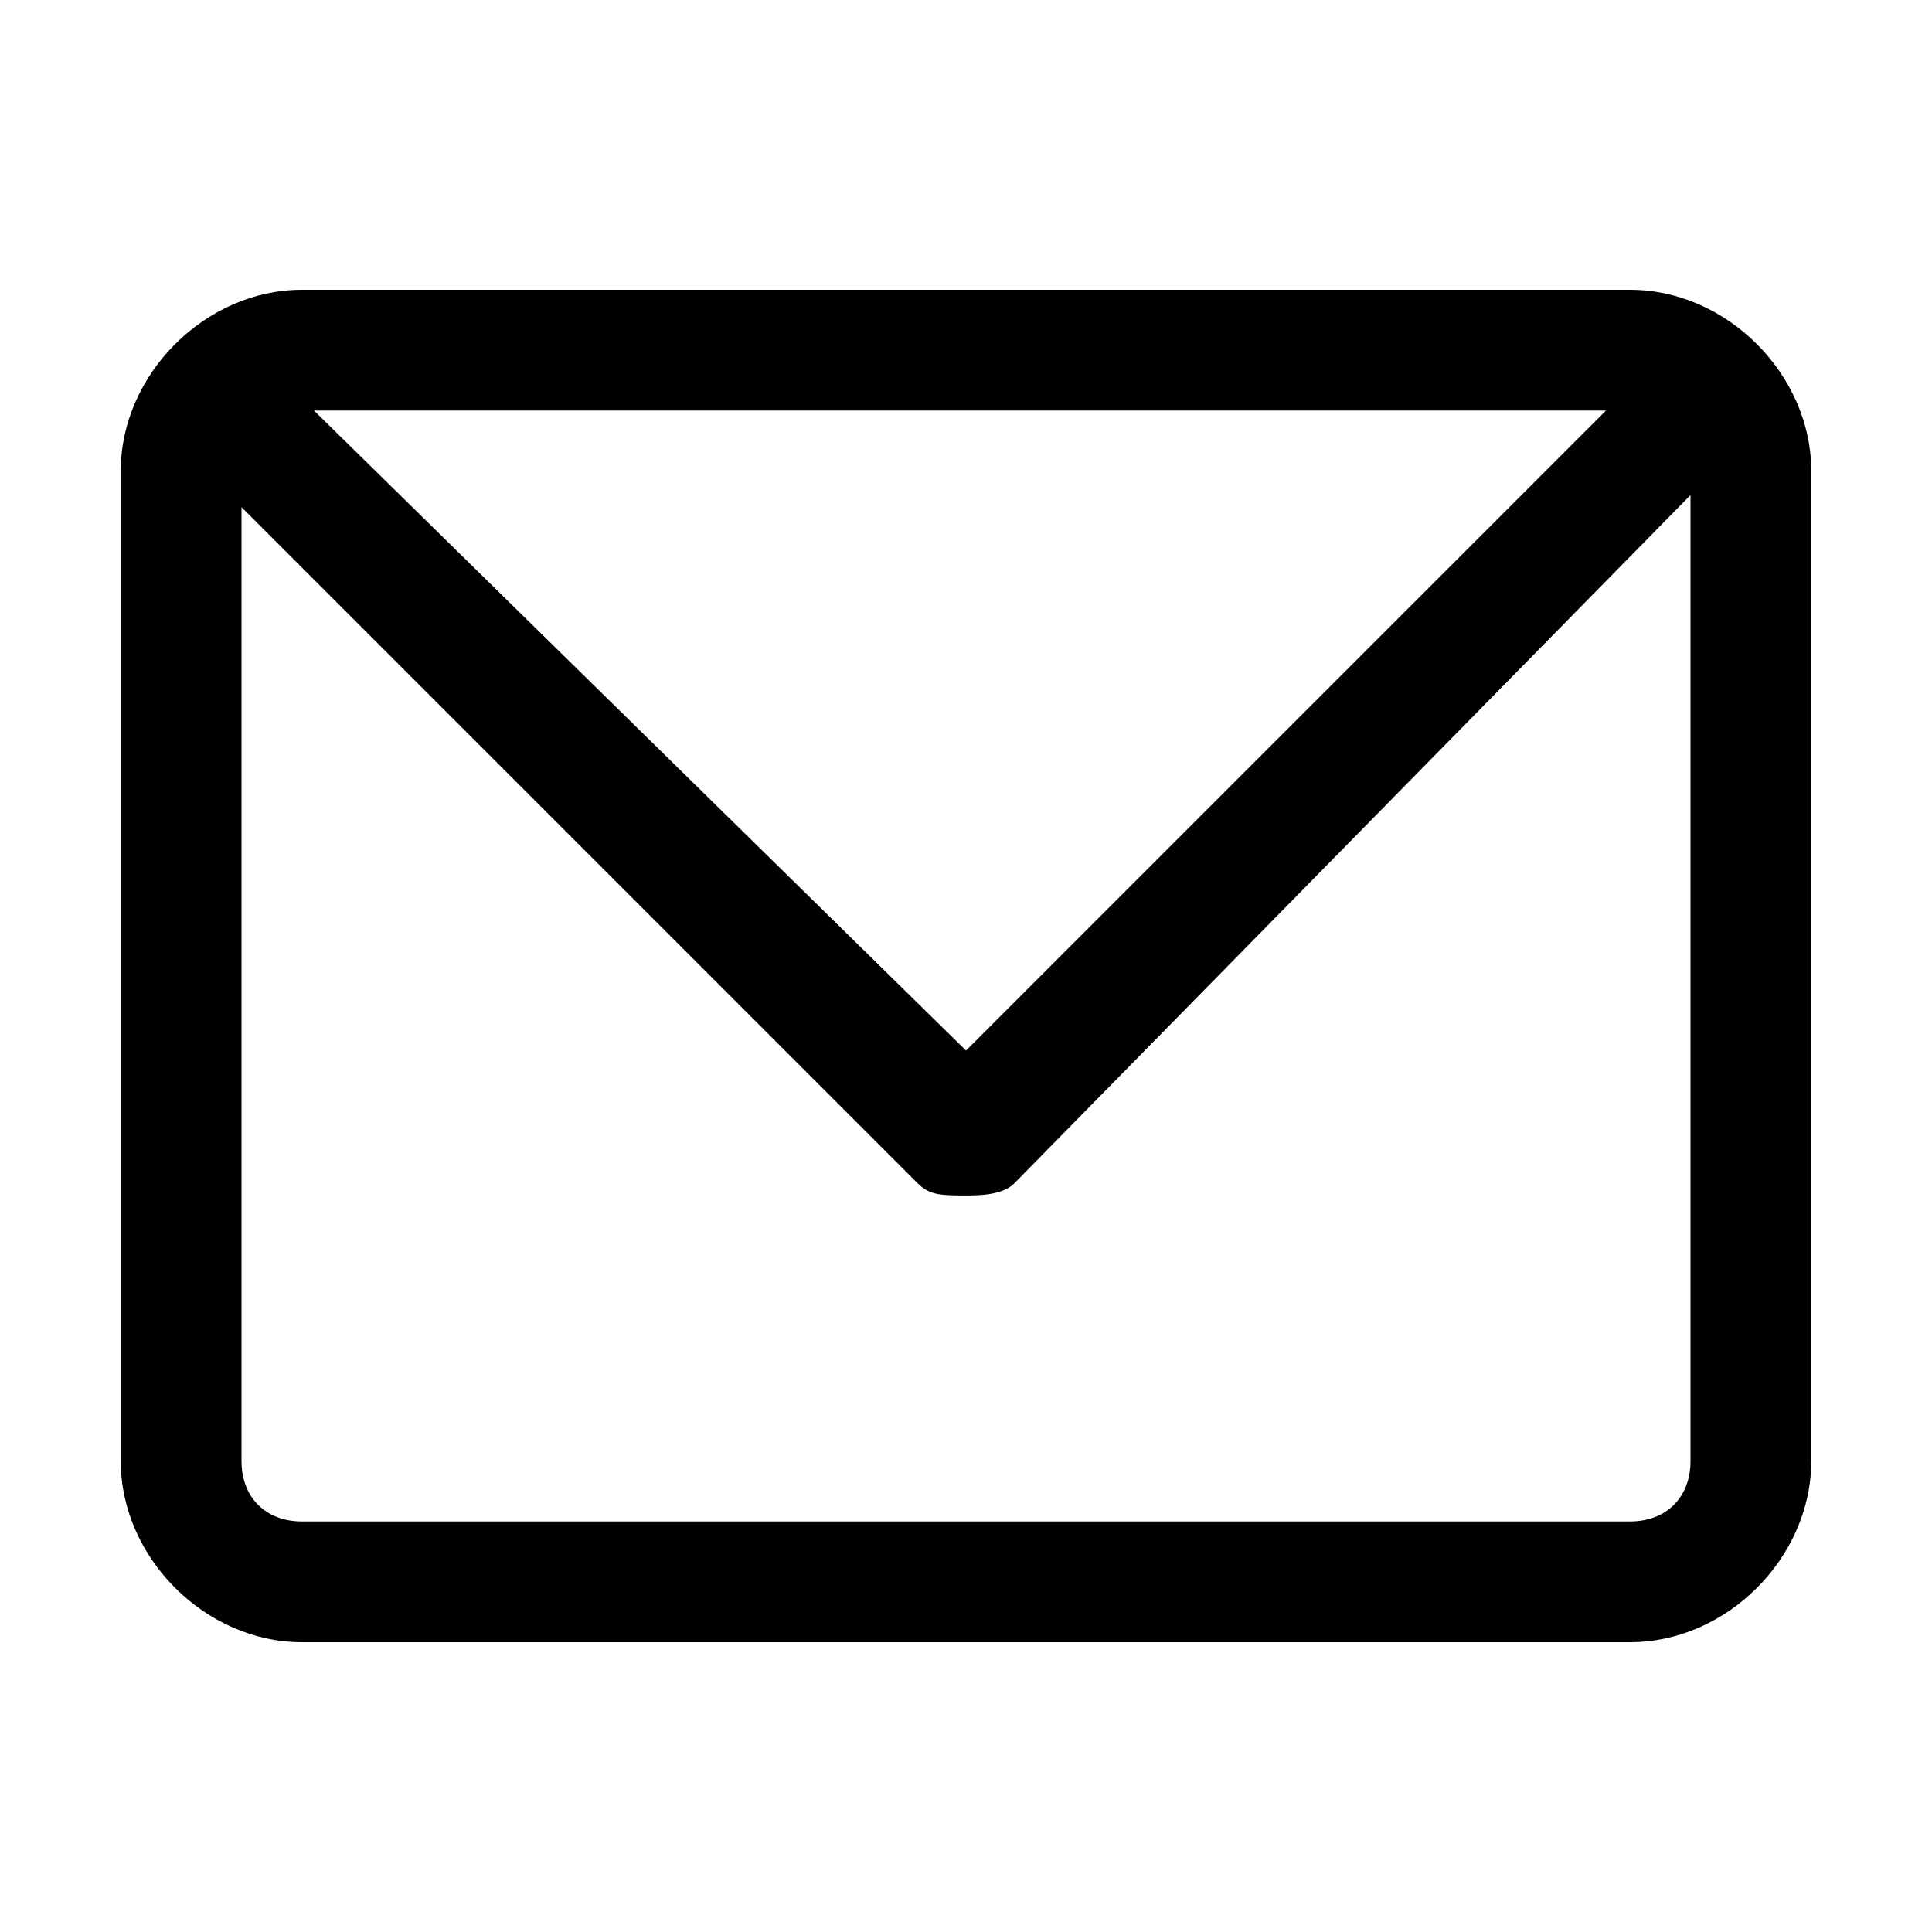
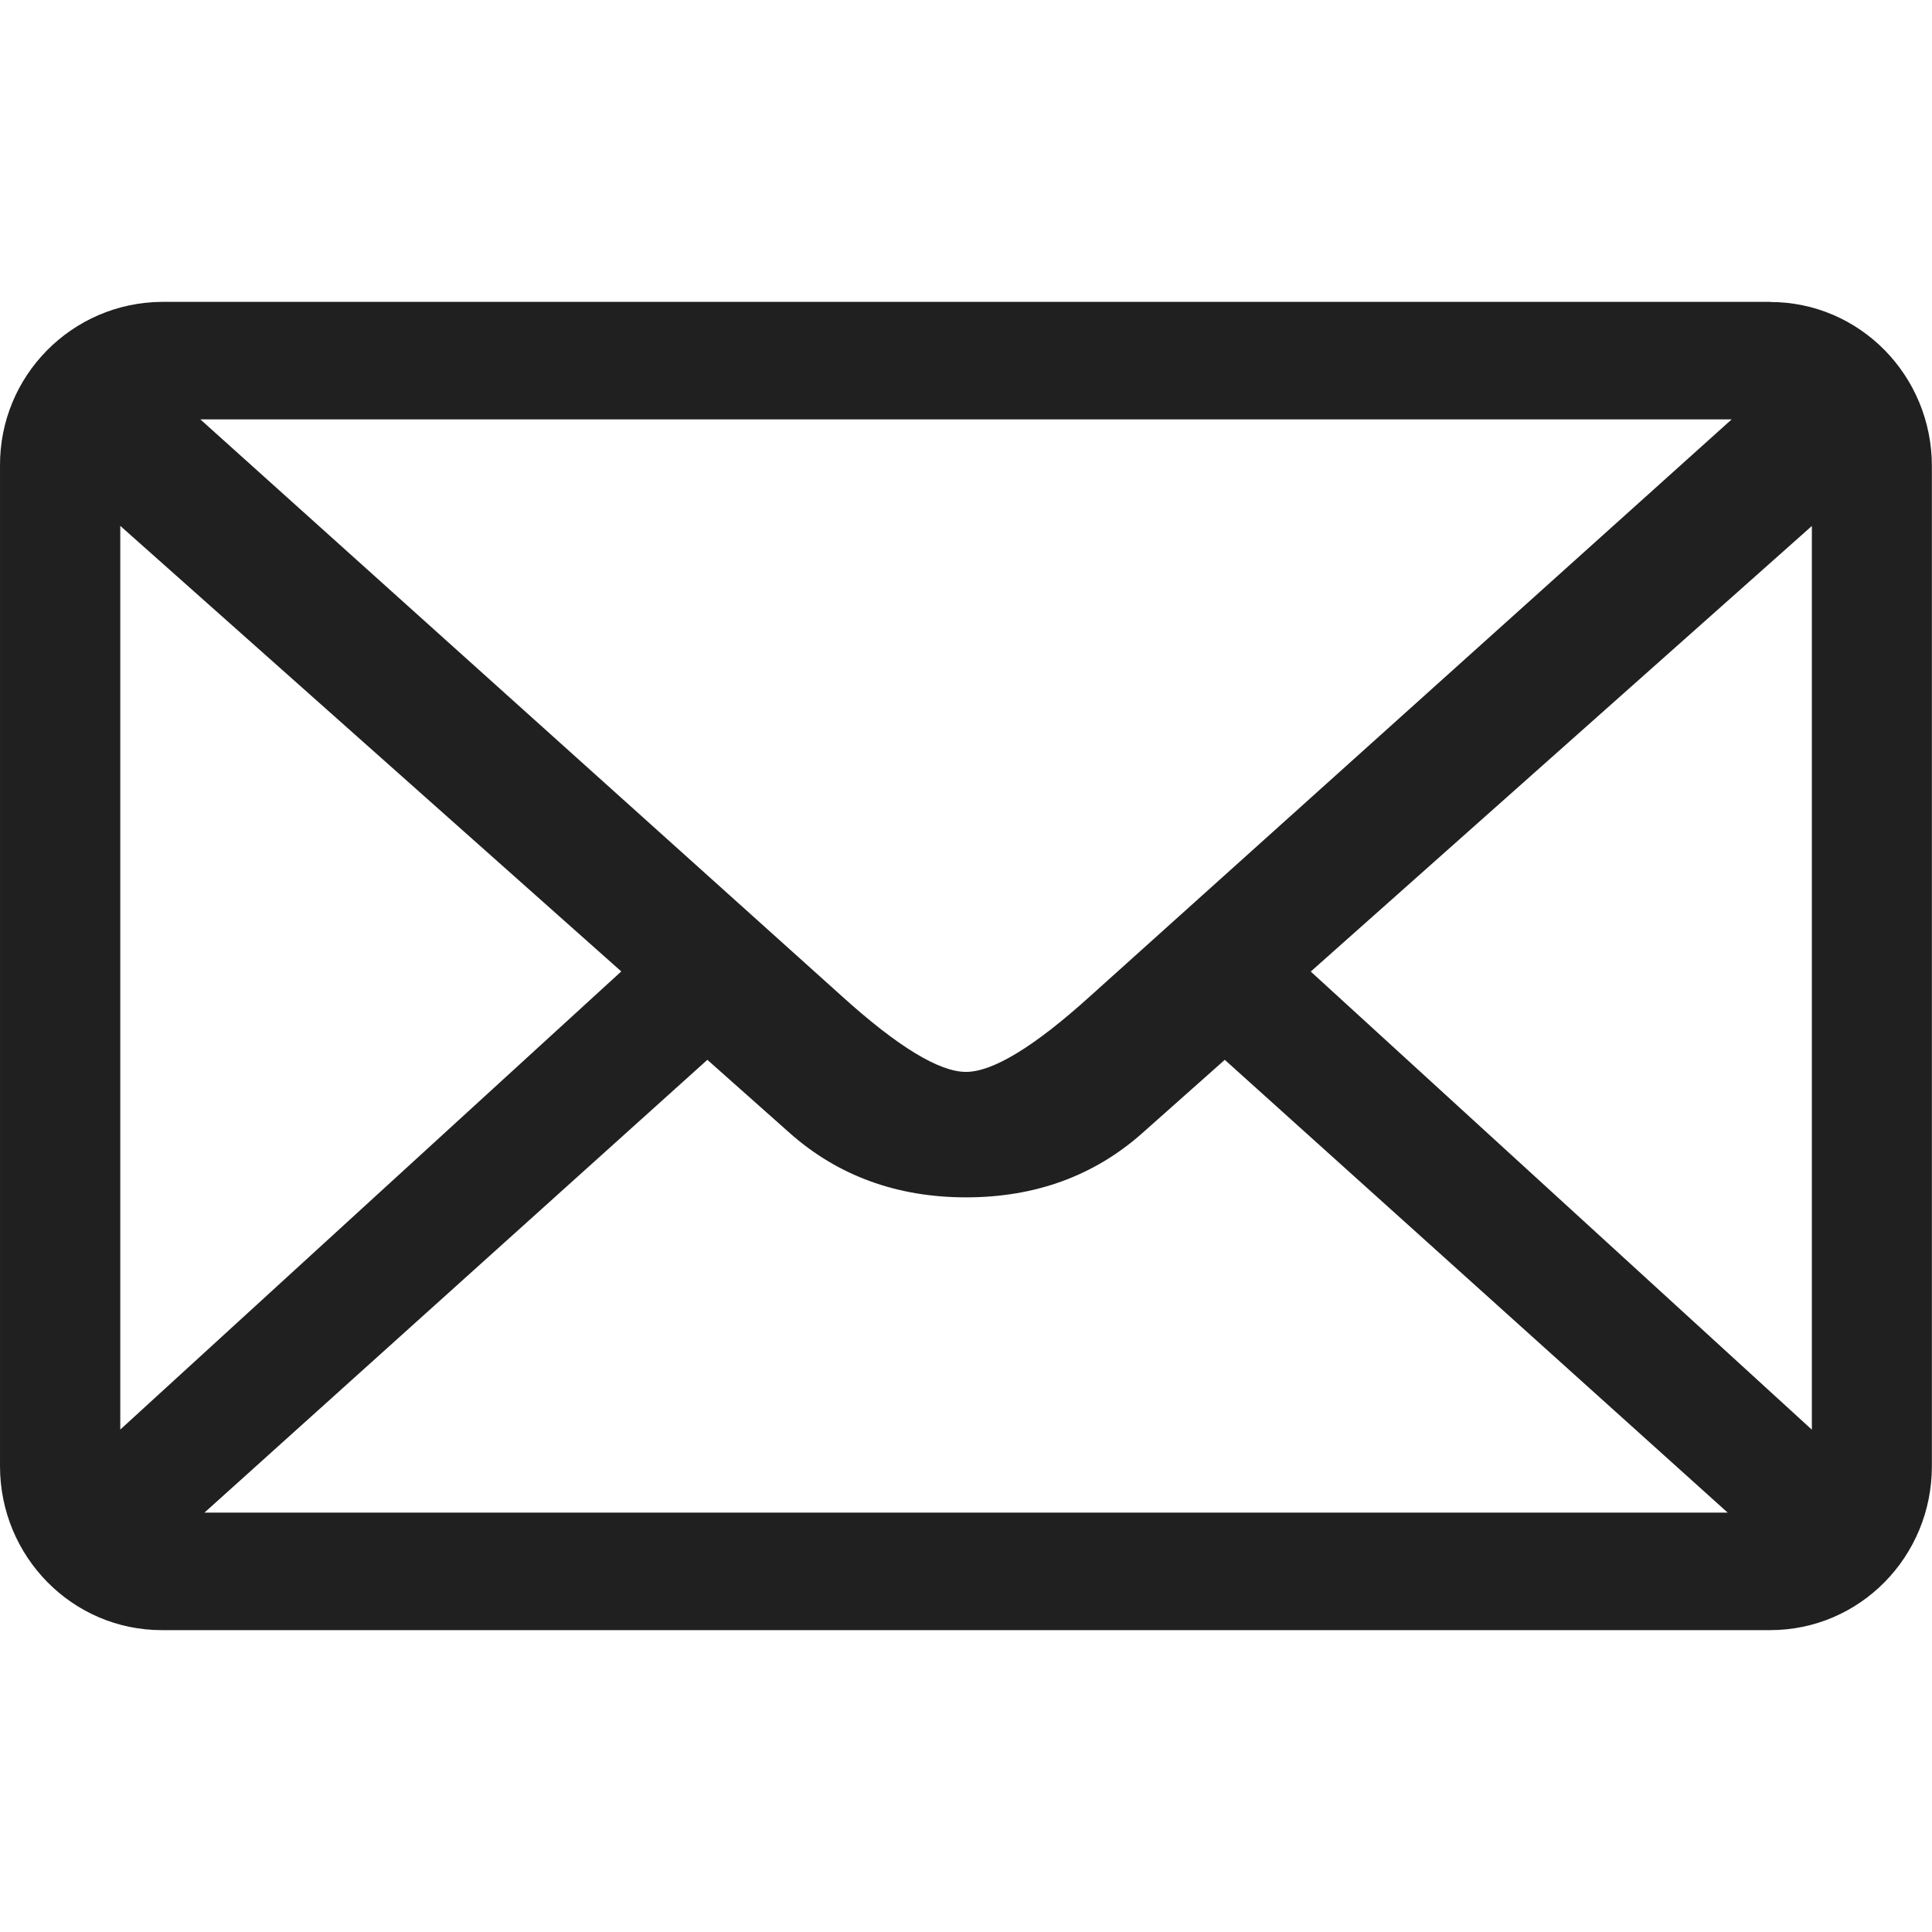
- <svg xmlns="http://www.w3.org/2000/svg" t="1520990732760" class="icon" style="" viewBox="0 0 1024 1024" version="1.1" p-id="1660" width="32" height="32">
+ <svg xmlns="http://www.w3.org/2000/svg" t="1521442304083" class="icon" style="" viewBox="0 0 1024 1024" version="1.1" p-id="2146" width="32" height="32">
  <defs>
    <style type="text/css" />
  </defs>
-   <path d="M864 153.6H160c-51.2 0-96 44.8-96 96v524.8c0 51.2 44.8 96 96 96h704c51.2 0 96-44.8 96-96V249.6c0-51.2-44.8-96-96-96zM512 556.8L166.4 217.6h684.8L512 556.8z m352 249.6H160c-19.2 0-32-12.8-32-32V268.8l358.4 358.4c6.4 6.4 12.8 6.4 25.6 6.4 6.4 0 19.2 0 25.6-6.4L896 262.4v512c0 19.2-12.8 32-32 32z" p-id="1661" />
+   <path d="M938.307 160H85.763A86.4 86.4 0 0 0 0.003 246.976v530.112c0 48 38.4 86.912 85.696 86.912H938.243c47.424 0 85.696-38.848 85.696-86.912V247.04c0-48-38.272-86.976-85.696-86.976z m-20.48 62.272L577.795 528c-29.632 26.816-51.648 40.128-65.792 40.128-14.144 0-36.16-13.312-65.792-40.128L106.179 222.272H917.763zM63.747 757.76V278.72l265.536 236.16-265.6 242.88z m44.608 43.968l266.56-240 43.712 38.848c25.344 22.464 56.64 34.048 93.376 34.048 36.928 0 68.032-11.52 93.44-34.048l43.712-38.848 266.56 240H108.355z m851.968-43.968l-265.6-242.816 265.6-236.16v478.976z" fill="#202020" p-id="2147" />
</svg>
